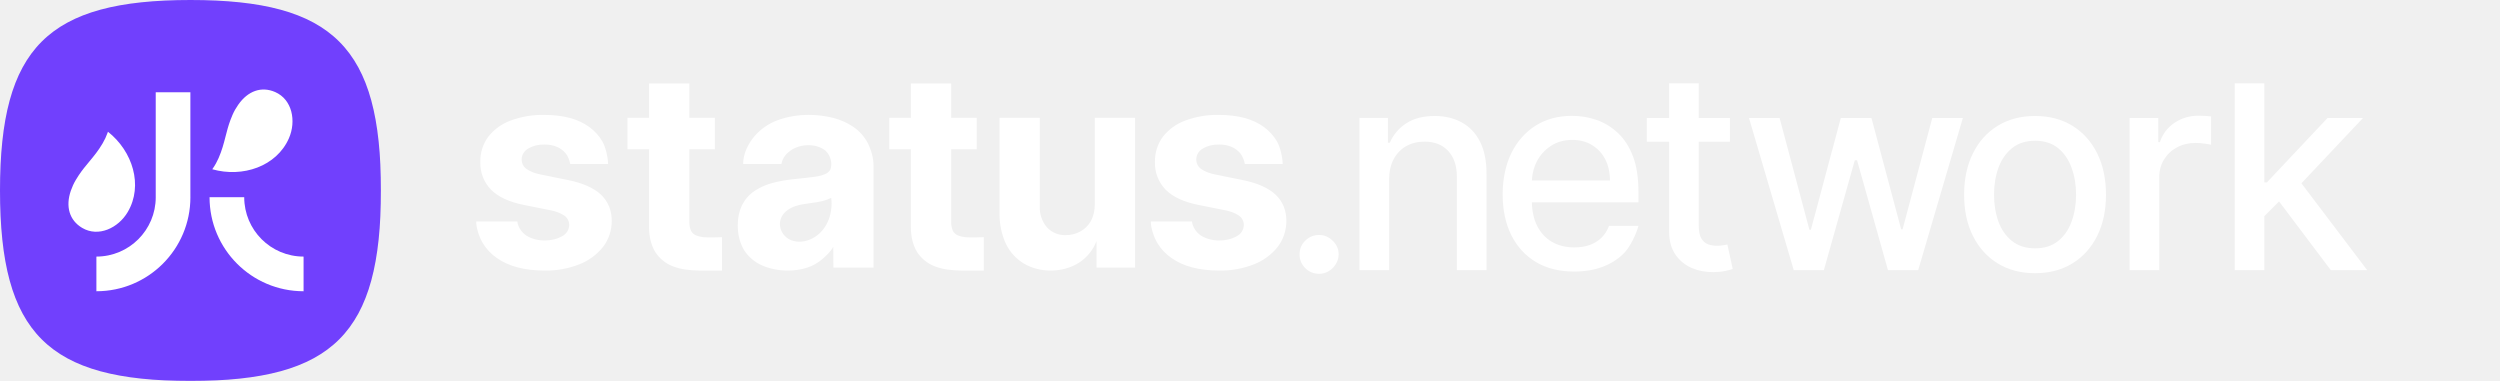
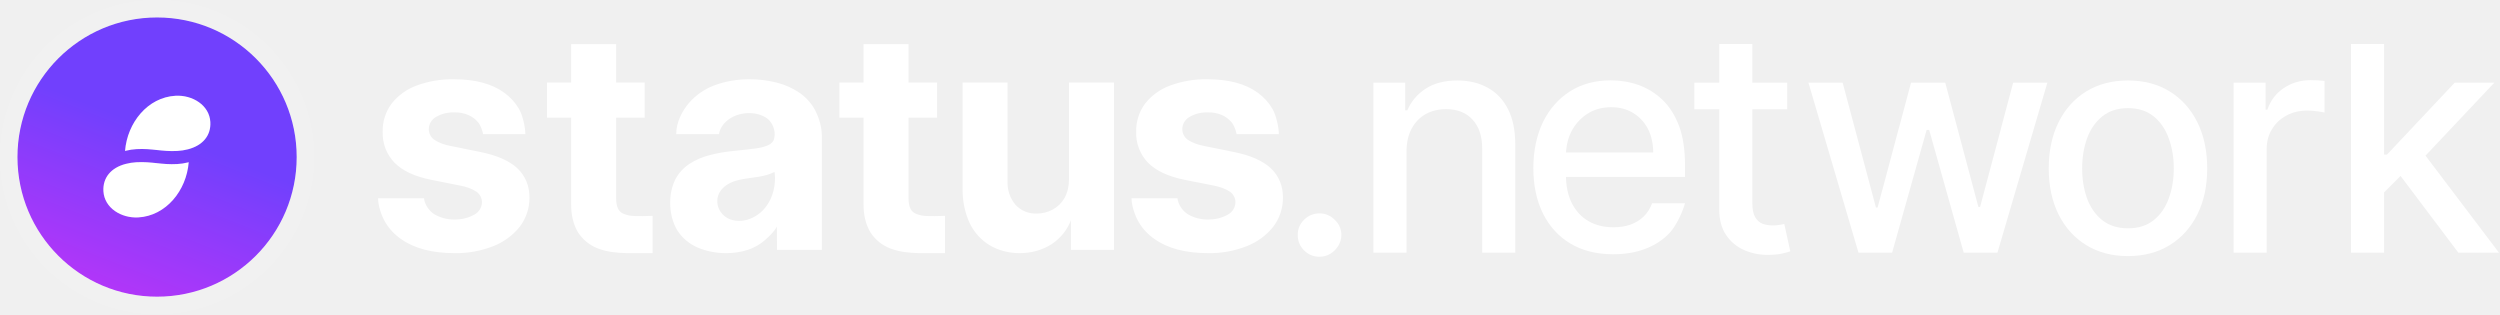
- <svg xmlns="http://www.w3.org/2000/svg" width="210" height="32" viewBox="0 0 210 32" fill="none">
-   <g clip-path="url(#clip0_922_15723)">
-     <mask id="mask0_922_15723" style="mask-type:alpha" maskUnits="userSpaceOnUse" x="0" y="0" width="32" height="32">
-       <path d="M16 0C4 0 0 4 0 16C0 28 4 32 16 32C28 32 32 28 32 16C32 4 28 0 16 0Z" fill="white" />
-     </mask>
-     <g mask="url(#mask0_922_15723)">
-       <circle cx="15.998" cy="16" r="21.6" fill="#7140FD" />
-       <path fill-rule="evenodd" clip-rule="evenodd" d="M20.015 8.791C19.824 9.063 19.66 9.352 19.527 9.659C19.464 9.806 19.405 9.948 19.354 10.088C19.173 10.576 19.059 11.021 18.945 11.467L18.94 11.488L18.94 11.488L18.94 11.488L18.94 11.488C18.795 12.053 18.65 12.618 18.364 13.274C18.231 13.579 18.069 13.873 17.878 14.148C17.871 14.16 17.863 14.171 17.854 14.181C17.848 14.19 17.842 14.198 17.836 14.206L17.836 14.206L17.836 14.206L17.828 14.217C20.379 14.941 23.232 13.98 24.267 11.62C24.903 10.171 24.549 8.357 23.112 7.731C21.956 7.227 20.821 7.64 20.017 8.791H20.015ZM5.951 16.017C6.059 15.702 6.199 15.399 6.369 15.113C6.451 14.975 6.532 14.845 6.615 14.721C6.904 14.288 7.198 13.935 7.493 13.581L7.521 13.548C7.889 13.104 8.258 12.659 8.616 12.05C8.786 11.764 8.929 11.46 9.04 11.146L9.046 11.126L9.053 11.106C9.057 11.09 9.061 11.076 9.066 11.064C11.148 12.707 12.039 15.582 10.734 17.802C9.934 19.167 8.256 19.943 6.907 19.146C5.822 18.505 5.492 17.343 5.951 16.017ZM25.5 21.553C22.746 21.553 20.514 19.321 20.514 16.567H17.602C17.602 20.929 21.138 24.465 25.5 24.465V21.553ZM15.994 16.567C15.994 20.929 12.459 24.465 8.097 24.465V21.553C10.85 21.553 13.082 19.321 13.082 16.567H15.994ZM15.992 16.566V7.752H13.081V16.566H15.992Z" fill="white" />
-     </g>
-   </g>
-   <path fill-rule="evenodd" clip-rule="evenodd" d="M59.081 19.923C59.329 19.965 60.566 19.933 60.649 19.923V22.729H58.741C57.916 22.708 57.228 22.641 56.52 22.37C55.912 22.135 55.394 21.713 55.039 21.166C54.668 20.545 54.522 19.82 54.522 19.108V12.538H52.707V9.898H54.522V7.01H57.905V9.898H60.051V12.538H57.905L57.905 18.644C57.905 18.892 57.944 19.163 58.054 19.399C58.144 19.569 58.292 19.702 58.472 19.773C58.67 19.848 58.813 19.892 59.081 19.923ZM47.724 15.126C48.956 15.378 49.874 15.785 50.478 16.347C50.777 16.63 51.013 16.973 51.168 17.354C51.323 17.736 51.387 18.149 51.387 18.561C51.387 19.345 51.137 20.116 50.656 20.742C50.131 21.396 49.442 21.901 48.66 22.205C47.732 22.568 46.742 22.746 45.746 22.727C44.068 22.726 42.734 22.376 41.744 21.678C41.266 21.352 40.863 20.928 40.562 20.434C40.261 19.94 40 19.16 40 18.603H43.455C43.476 18.84 43.584 19.085 43.714 19.285C43.844 19.484 44.014 19.655 44.212 19.788C44.674 20.071 45.207 20.202 45.753 20.202C46.266 20.202 46.789 20.088 47.241 19.83C47.411 19.74 47.553 19.606 47.654 19.443C47.754 19.28 47.81 19.093 47.815 18.901C47.814 18.747 47.777 18.596 47.707 18.459C47.637 18.322 47.535 18.204 47.411 18.114C47.045 17.869 46.622 17.731 46.192 17.65L43.998 17.213C42.761 16.965 41.842 16.537 41.24 15.927C40.942 15.618 40.709 15.252 40.556 14.851C40.403 14.45 40.332 14.023 40.348 13.594C40.331 12.838 40.564 12.098 41.012 11.49C41.498 10.872 42.145 10.401 42.883 10.13C43.789 9.794 44.75 9.632 45.716 9.652C47.316 9.653 48.576 9.991 49.496 10.666C49.943 10.988 50.319 11.4 50.597 11.876C50.875 12.352 51.078 13.26 51.078 13.776H47.901C47.849 13.497 47.703 13.094 47.517 12.881C47.325 12.65 47.081 12.466 46.805 12.345C46.473 12.203 46.114 12.134 45.753 12.143C45.271 12.127 44.807 12.23 44.388 12.469C44.221 12.555 44.068 12.701 43.969 12.862C43.87 13.023 43.818 13.208 43.817 13.396C43.816 13.543 43.848 13.688 43.91 13.821C43.973 13.954 44.065 14.07 44.179 14.162C44.551 14.426 44.976 14.575 45.433 14.662L47.724 15.126ZM72.882 11.997C72.598 11.464 72.19 11.006 71.691 10.664C71.167 10.309 70.584 10.05 69.969 9.898C69.307 9.731 68.613 9.65 67.942 9.65C67.045 9.65 66.129 9.792 65.277 10.114C64.556 10.388 63.913 10.832 63.403 11.41C62.844 12.067 62.424 12.905 62.424 13.776H65.642C65.725 13.25 66.066 12.885 66.424 12.631C66.869 12.333 67.385 12.195 67.923 12.195C68.415 12.195 68.93 12.334 69.326 12.642C69.492 12.796 69.622 12.984 69.707 13.193C69.792 13.403 69.84 13.626 69.827 13.851C69.82 13.969 69.796 14.143 69.743 14.249C69.689 14.356 69.577 14.471 69.479 14.538C69.171 14.712 68.837 14.789 68.483 14.842C68.062 14.905 67.541 14.959 66.872 15.028L66.73 15.043C66.125 15.1 65.526 15.204 64.938 15.356C64.398 15.491 63.884 15.714 63.417 16.016C62.972 16.306 62.608 16.706 62.361 17.177C62.086 17.726 61.971 18.334 61.971 18.943C61.971 19.675 62.137 20.41 62.521 21.038C62.887 21.594 63.407 22.032 64.018 22.298C64.7 22.591 65.436 22.728 66.179 22.728C66.736 22.728 67.3 22.648 67.835 22.472C68.285 22.321 68.702 22.084 69.063 21.776C69.399 21.483 69.791 21.124 69.995 20.727L70.005 22.481L73.378 22.481V13.941C73.378 13.27 73.184 12.598 72.882 11.997ZM69.832 17.481C69.72 18.739 68.97 19.865 67.77 20.213C67.216 20.377 66.543 20.329 66.081 19.962C65.842 19.773 65.665 19.517 65.572 19.227C65.339 18.377 65.825 17.643 66.851 17.3C67.252 17.175 67.666 17.119 68.08 17.063L68.08 17.063C68.463 17.011 68.847 16.959 69.221 16.852C69.427 16.792 69.625 16.716 69.817 16.622L69.82 16.633C69.862 16.913 69.862 17.2 69.832 17.481ZM81.073 19.923C81.321 19.965 82.559 19.933 82.641 19.923V22.729H80.733C79.908 22.708 79.221 22.641 78.513 22.37C77.904 22.135 77.386 21.713 77.031 21.166C76.66 20.545 76.514 19.82 76.514 19.108V12.538H74.699V9.898H76.514V7.01H79.898V9.898H82.043V12.538H79.898V18.644C79.898 18.892 79.936 19.163 80.046 19.399C80.136 19.569 80.285 19.702 80.464 19.773C80.663 19.848 80.805 19.892 81.073 19.923ZM91.963 9.897V17.159C91.963 17.654 91.864 18.15 91.623 18.586C91.413 18.954 91.103 19.255 90.73 19.455C90.364 19.649 89.957 19.751 89.543 19.75C89.245 19.764 88.948 19.712 88.671 19.6C88.395 19.487 88.147 19.316 87.944 19.097C87.526 18.603 87.311 17.97 87.342 17.323V9.897H83.959V17.943C83.959 18.819 84.129 19.707 84.508 20.504C84.841 21.184 85.364 21.753 86.013 22.143C86.691 22.538 87.466 22.728 88.25 22.728C89.096 22.728 89.949 22.512 90.668 22.046C91.317 21.612 91.831 20.983 92.107 20.253V22.481L95.346 22.481V9.897L91.963 9.897ZM104.392 15.126C105.624 15.378 106.542 15.785 107.146 16.347C107.445 16.63 107.681 16.973 107.836 17.354C107.991 17.736 108.055 18.149 108.055 18.561C108.055 19.345 107.805 20.116 107.324 20.742C106.799 21.396 106.11 21.901 105.328 22.205C104.4 22.568 103.41 22.746 102.414 22.727C100.736 22.726 99.402 22.376 98.412 21.678C97.933 21.352 97.531 20.928 97.23 20.434C96.929 19.94 96.668 19.16 96.668 18.603H100.123C100.144 18.84 100.252 19.085 100.382 19.285C100.512 19.484 100.681 19.655 100.879 19.788C101.342 20.071 101.875 20.202 102.421 20.202C102.934 20.202 103.457 20.088 103.909 19.83C104.079 19.74 104.221 19.606 104.322 19.443C104.422 19.28 104.478 19.093 104.483 18.901C104.482 18.747 104.445 18.596 104.375 18.459C104.305 18.322 104.203 18.204 104.079 18.114C103.713 17.869 103.29 17.731 102.86 17.65L100.666 17.213C99.429 16.965 98.51 16.537 97.908 15.927C97.61 15.618 97.377 15.252 97.224 14.851C97.071 14.45 97 14.023 97.016 13.594C96.999 12.838 97.232 12.098 97.68 11.49C98.165 10.872 98.814 10.401 99.552 10.13C100.457 9.794 101.418 9.632 102.384 9.652C103.984 9.653 105.244 9.991 106.164 10.666C106.611 10.988 106.987 11.4 107.265 11.876C107.543 12.352 107.745 13.26 107.745 13.776H104.569C104.517 13.497 104.371 13.094 104.186 12.881C103.992 12.65 103.749 12.466 103.473 12.345C103.141 12.203 102.782 12.134 102.421 12.143C101.939 12.127 101.475 12.23 101.056 12.469C100.889 12.555 100.736 12.701 100.637 12.862C100.538 13.023 100.486 13.208 100.485 13.396C100.484 13.543 100.516 13.688 100.578 13.821C100.641 13.954 100.733 14.07 100.847 14.162C101.219 14.426 101.644 14.575 102.101 14.662L104.392 15.126Z" fill="white" />
-   <path d="M190.005 18.356L189.989 15.319H190.421L195.514 9.91H198.493L192.685 16.068H192.294L190.005 18.356ZM187.717 22.692V7H190.205V22.692H187.717ZM195.789 22.692L191.212 16.617L192.926 14.878L198.843 22.692H195.789Z" fill="white" />
-   <path d="M178.889 22.692V9.91H181.294V11.941H181.427C181.66 11.253 182.07 10.712 182.658 10.318C183.252 9.918 183.923 9.719 184.672 9.719C184.828 9.719 185.011 9.724 185.222 9.735C185.438 9.746 185.607 9.76 185.729 9.777V12.157C185.629 12.129 185.452 12.099 185.197 12.066C184.941 12.027 184.686 12.007 184.431 12.007C183.843 12.007 183.319 12.132 182.858 12.382C182.403 12.626 182.043 12.967 181.776 13.405C181.51 13.838 181.377 14.332 181.377 14.886V22.692H178.889Z" fill="white" />
-   <path d="M170.945 22.949C169.746 22.949 168.701 22.674 167.807 22.125C166.914 21.576 166.221 20.807 165.727 19.82C165.233 18.832 164.986 17.678 164.986 16.358C164.986 15.032 165.233 13.873 165.727 12.88C166.221 11.886 166.914 11.115 167.807 10.566C168.701 10.017 169.746 9.742 170.945 9.742C172.143 9.742 173.189 10.017 174.082 10.566C174.975 11.115 175.669 11.886 176.162 12.88C176.656 13.873 176.903 15.032 176.903 16.358C176.903 17.678 176.656 18.832 176.162 19.82C175.669 20.807 174.975 21.576 174.082 22.125C173.189 22.674 172.143 22.949 170.945 22.949ZM170.953 20.86C171.73 20.86 172.373 20.655 172.884 20.244C173.394 19.834 173.771 19.287 174.015 18.605C174.265 17.922 174.39 17.171 174.39 16.35C174.39 15.534 174.265 14.785 174.015 14.103C173.771 13.415 173.394 12.863 172.884 12.447C172.373 12.031 171.73 11.823 170.953 11.823C170.171 11.823 169.522 12.031 169.006 12.447C168.495 12.863 168.115 13.415 167.866 14.103C167.622 14.785 167.499 15.534 167.499 16.35C167.499 17.171 167.622 17.922 167.866 18.605C168.115 19.287 168.495 19.834 169.006 20.244C169.522 20.655 170.171 20.86 170.953 20.86Z" fill="white" />
-   <path d="M150.675 22.692L146.914 9.91H149.485L151.99 19.297H152.115L154.628 9.91H157.2L159.696 19.256H159.821L162.309 9.91H164.881L161.128 22.692H158.589L155.993 13.463H155.802L153.205 22.692H150.675Z" fill="white" />
-   <path d="M145.316 9.91V11.907H138.334V9.91H145.316ZM140.206 7H142.695V18.939C142.695 19.421 142.767 19.785 142.911 20.029C143.055 20.267 143.241 20.431 143.468 20.52C143.702 20.603 143.954 20.645 144.226 20.645C144.425 20.645 144.6 20.631 144.75 20.603C144.9 20.575 145.016 20.553 145.1 20.537L145.549 22.592C145.405 22.647 145.199 22.703 144.933 22.758C144.667 22.819 144.334 22.853 143.935 22.858C143.28 22.869 142.67 22.753 142.104 22.509C141.538 22.265 141.08 21.887 140.731 21.377C140.381 20.867 140.206 20.226 140.206 19.455V7Z" fill="white" />
-   <path d="M132.226 22.811C130.984 22.811 129.915 22.543 129.018 22.012C128.127 21.477 127.438 20.724 126.951 19.756C126.47 18.783 126.223 17.633 126.223 16.334C126.223 15.055 126.472 13.845 126.954 12.86C127.44 11.876 128.119 11.107 128.988 10.555C129.863 10.002 130.885 9.732 132.04 9.732C132.762 9.732 133.457 9.843 134.124 10.079C134.792 10.314 135.391 10.683 135.921 11.186C136.452 11.69 136.87 12.343 137.176 13.147C137.483 13.946 137.63 14.984 137.63 16.127V16.994H127.625V15.158H135.237C135.237 14.512 135.101 13.875 134.838 13.377C134.576 12.874 134.206 12.477 133.731 12.187C133.26 11.897 132.708 11.752 132.073 11.752C131.384 11.752 130.782 11.922 130.268 12.261C129.76 12.595 129.366 13.032 129.087 13.574C128.813 14.11 128.674 14.754 128.674 15.383V16.819C128.674 17.661 128.822 18.378 129.117 18.969C129.418 19.559 129.836 20.011 130.372 20.322C130.908 20.629 131.534 20.782 132.251 20.782C132.716 20.782 133.14 20.716 133.523 20.585C133.906 20.448 134.236 20.246 134.515 19.978C134.794 19.71 135.01 19.368 135.157 18.974H137.63C137.444 19.658 136.958 20.686 136.476 21.2C136 21.709 135.402 22.105 134.68 22.39C133.963 22.669 133.144 22.811 132.226 22.811Z" fill="white" />
-   <path d="M116.685 15.101V22.691H114.197V9.909H116.586V11.989H116.744C117.038 11.312 117.498 10.768 118.125 10.358C118.758 9.947 119.554 9.742 120.513 9.742C121.384 9.742 122.147 9.925 122.802 10.291C123.457 10.652 123.964 11.19 124.325 11.906C124.685 12.621 124.866 13.506 124.866 14.56V22.691H122.378V14.86C122.378 13.934 122.136 13.21 121.654 12.688C121.171 12.161 120.508 11.898 119.665 11.898C119.088 11.898 118.574 12.022 118.125 12.272C117.681 12.522 117.329 12.888 117.068 13.37C116.813 13.848 116.685 14.425 116.685 15.101Z" fill="white" />
-   <path d="M110.807 23C110.352 23 109.963 22.84 109.639 22.521C109.32 22.201 109.162 21.814 109.166 21.36C109.162 20.914 109.32 20.533 109.639 20.218C109.963 19.898 110.352 19.738 110.807 19.738C111.236 19.738 111.614 19.898 111.942 20.218C112.275 20.533 112.443 20.914 112.447 21.36C112.443 21.663 112.363 21.938 112.207 22.186C112.056 22.435 111.856 22.632 111.608 22.779C111.364 22.927 111.097 23 110.807 23Z" fill="white" />
+ <svg xmlns="http://www.w3.org/2000/svg" width="1146" height="144" viewBox="0 0 1146 144" fill="none">
+   <path d="M343.611 36.329C347.698 36.329 351.928 36.825 355.962 37.843C359.711 38.766 363.266 40.347 366.462 42.513C369.499 44.598 371.99 47.384 373.722 50.636C375.558 54.302 376.743 58.396 376.743 62.482V114.538H356.186L356.122 103.85C354.88 106.269 352.491 108.452 350.442 110.24C348.242 112.121 345.701 113.562 342.957 114.485C339.699 115.558 336.256 116.047 332.861 116.047C328.335 116.047 323.846 115.212 319.692 113.424C315.968 111.803 312.796 109.133 310.564 105.74C308.227 101.914 307.211 97.437 307.211 92.974C307.211 89.264 307.916 85.553 309.589 82.206C311.097 79.338 313.313 76.902 316.027 75.131C318.875 73.291 322.007 71.934 325.296 71.112C328.881 70.186 332.534 69.546 336.221 69.201C340.721 68.734 344.162 68.387 346.907 67.977C349.062 67.654 351.1 67.181 352.975 66.122C353.575 65.714 354.259 65.012 354.584 64.363C354.909 63.714 355.055 62.656 355.098 61.938C355.178 60.563 354.883 59.204 354.366 57.927C353.85 56.649 353.056 55.502 352.042 54.569C349.627 52.689 346.494 51.845 343.494 51.845C340.212 51.845 337.065 52.685 334.353 54.499C332.174 56.05 330.095 58.27 329.592 61.477H309.977C309.977 56.166 312.534 51.062 315.942 47.055C319.052 43.535 322.971 40.826 327.362 39.159C332.554 37.196 338.142 36.329 343.611 36.329ZM208.141 36.339C217.895 36.348 225.575 38.41 231.179 42.523C233.908 44.482 236.195 46.994 237.89 49.895C239.584 52.797 240.821 58.333 240.821 61.477H221.458C221.144 59.779 220.253 57.323 219.122 56.023C217.946 54.613 216.459 53.494 214.778 52.754C212.755 51.888 210.568 51.469 208.367 51.523C205.432 51.427 202.601 52.054 200.05 53.511C199.027 54.037 198.094 54.926 197.492 55.906C196.891 56.887 196.57 58.015 196.565 59.165C196.558 60.059 196.754 60.944 197.136 61.752C197.518 62.56 198.077 63.273 198.772 63.835C201.041 65.443 203.632 66.346 206.415 66.877L220.382 69.707C227.891 71.245 233.486 73.726 237.165 77.15C238.992 78.871 240.426 80.965 241.371 83.29C242.316 85.615 242.708 88.133 242.708 90.647C242.708 95.425 241.183 100.125 238.255 103.938C235.052 107.928 230.854 111.003 226.085 112.854C220.432 115.072 214.397 116.153 208.325 116.038C198.099 116.029 189.967 113.896 183.929 109.642C181.015 107.656 178.559 105.071 176.727 102.06C174.894 99.048 173.301 94.293 173.301 90.898H194.361C194.487 92.344 195.148 93.841 195.94 95.057C196.733 96.273 197.764 97.316 198.971 98.123C201.792 99.848 205.041 100.647 208.367 100.647C211.492 100.647 214.684 99.952 217.438 98.378C218.47 97.829 219.338 97.015 219.952 96.02C220.566 95.026 220.905 93.885 220.934 92.717C220.929 91.78 220.704 90.857 220.276 90.023C219.849 89.19 219.23 88.469 218.472 87.92C216.24 86.428 213.663 85.587 211.042 85.09L197.669 82.429C190.131 80.919 184.527 78.307 180.857 74.59C179.041 72.707 177.623 70.477 176.689 68.033C175.756 65.589 175.325 62.981 175.424 60.367C175.316 55.763 176.739 51.254 179.471 47.547C182.429 43.777 186.379 40.905 190.877 39.254C196.397 37.207 202.254 36.218 208.141 36.339ZM282.441 37.838H295.519V53.932H282.441V91.15C282.441 92.659 282.676 94.313 283.348 95.749C283.898 96.788 284.801 97.596 285.895 98.027C287.105 98.486 287.974 98.757 289.608 98.945C291.117 99.197 298.662 99.008 299.165 98.945V116.046H287.534C282.505 115.92 278.315 115.509 274 113.862C270.292 112.426 267.133 109.855 264.972 106.518C262.707 102.736 261.82 98.317 261.82 93.98V53.932H250.756V37.838H261.82V20.234H282.441V37.838ZM416.477 37.838H429.554V53.932H416.477V91.15C416.477 92.659 416.711 94.313 417.383 95.749C417.933 96.788 418.836 97.596 419.93 98.027C421.14 98.486 422.009 98.757 423.644 98.945C425.152 99.197 432.697 99.008 433.2 98.945V116.046H421.569C416.54 115.92 412.35 115.509 408.035 113.862C404.327 112.426 401.168 109.855 399.007 106.518C396.742 102.736 395.856 98.317 395.855 93.98V53.932H384.791V37.838H395.855V20.234H416.477V37.838ZM461.867 83.101C461.676 87.038 462.986 90.903 465.532 93.912C466.771 95.244 468.285 96.29 469.969 96.977C471.653 97.663 473.467 97.974 475.283 97.889C477.805 97.897 480.289 97.279 482.514 96.092C484.79 94.873 486.678 93.039 487.962 90.799C489.431 88.141 490.032 85.114 490.032 82.096V37.838H510.653V114.537H490.912V100.957C489.228 105.409 486.094 109.24 482.137 111.884C477.757 114.728 472.555 116.046 467.399 116.046C462.622 116.046 457.896 114.884 453.764 112.479C449.809 110.101 446.624 106.631 444.594 102.487C442.285 97.629 441.246 92.219 441.246 86.875V37.838H461.867V83.101ZM553.541 36.339C563.296 36.348 570.976 38.409 576.58 42.523C579.31 44.481 581.596 46.994 583.29 49.895C584.985 52.797 586.222 58.333 586.222 61.477H566.858C566.544 59.779 565.653 57.323 564.522 56.023C563.346 54.613 561.86 53.494 560.179 52.754C558.155 51.888 555.968 51.469 553.768 51.523C550.832 51.427 548.001 52.054 545.45 53.511C544.427 54.037 543.494 54.926 542.893 55.906C542.291 56.887 541.971 58.015 541.966 59.165C541.959 60.059 542.154 60.944 542.536 61.752C542.918 62.56 543.478 63.273 544.174 63.835C546.442 65.443 549.033 66.346 551.815 66.877L565.782 69.707C573.292 71.245 578.886 73.726 582.565 77.15C584.392 78.871 585.826 80.965 586.771 83.29C587.716 85.615 588.108 88.133 588.108 90.647C588.108 95.425 586.583 100.125 583.655 103.938C580.452 107.928 576.255 111.003 571.485 112.854C565.832 115.072 559.797 116.153 553.726 116.038C543.499 116.029 535.367 113.896 529.329 109.642C526.416 107.656 523.96 105.071 522.127 102.06C520.294 99.048 518.701 94.293 518.701 90.898H539.762C539.887 92.344 540.548 93.841 541.341 95.057C542.134 96.273 543.164 97.316 544.371 98.123C547.192 99.848 550.442 100.647 553.768 100.647C556.892 100.647 560.084 99.952 562.839 98.378C563.871 97.829 564.738 97.015 565.353 96.02C565.967 95.026 566.305 93.885 566.334 92.717C566.33 91.78 566.105 90.857 565.677 90.023C565.249 89.19 564.631 88.469 563.872 87.92C561.641 86.428 559.064 85.587 556.442 85.09L543.069 82.429C535.532 80.919 529.928 78.307 526.258 74.59C524.441 72.707 523.024 70.477 522.09 68.033C521.156 65.589 520.726 62.981 520.824 60.367C520.716 55.763 522.139 51.254 524.871 47.547C527.829 43.777 531.779 40.905 536.277 39.254C541.798 37.207 547.654 36.218 553.541 36.339ZM355.039 78.824C353.866 79.401 352.661 79.861 351.405 80.226C346.669 81.581 341.67 81.488 336.957 82.956C330.702 85.05 327.744 89.523 329.159 94.702C329.726 96.472 330.806 98.032 332.263 99.186C335.079 101.418 339.185 101.715 342.561 100.716C349.877 98.593 354.448 91.73 355.127 84.061C355.309 82.351 355.312 80.599 355.057 78.895L355.039 78.824Z" fill="white" />
+   <circle cx="72" cy="72" r="49.231" fill="white" />
+   <circle cx="72" cy="72" r="53.231" stroke="white" stroke-opacity="0.1" stroke-width="8" />
+   <mask id="path-4-outside-1_96_235" maskUnits="userSpaceOnUse" x="0" y="0" width="144" height="144" fill="black">
+     <rect fill="white" width="144" height="144" />
+     <path d="M72 8C107.346 8 136 36.654 136 72C136 107.346 107.346 136 72 136C36.654 136 8 107.346 8 72C8 36.654 36.654 8 72 8ZM81.223 75.199C74.09 75.604 69.623 73.969 62.49 74.371C60.852 74.458 59.226 74.711 57.64 75.127C50.925 76.865 47.076 81.404 47.402 87.623C47.823 95.351 55.608 100.11 63.401 99.666C76.095 98.94 85.467 87.402 86.509 74.35C86.381 74.389 86.226 74.429 86.098 74.465C84.501 74.87 82.868 75.116 81.223 75.199ZM96.424 55.94C96.003 48.211 88.219 43.452 80.425 43.897C67.732 44.622 58.359 56.16 57.317 69.213C57.445 69.174 57.601 69.134 57.728 69.095C59.325 68.689 60.958 68.444 62.603 68.36C69.736 67.961 74.203 69.597 81.336 69.194C82.975 69.108 84.6 68.854 86.186 68.439C92.902 66.697 96.765 62.159 96.424 55.94Z" />
+   </mask>
+   <path d="M72 8C107.346 8 136 36.654 136 72C136 107.346 107.346 136 72 136C36.654 136 8 107.346 8 72C8 36.654 36.654 8 72 8ZM81.223 75.199C74.09 75.604 69.623 73.969 62.49 74.371C60.852 74.458 59.226 74.711 57.64 75.127C50.925 76.865 47.076 81.404 47.402 87.623C47.823 95.351 55.608 100.11 63.401 99.666C76.095 98.94 85.467 87.402 86.509 74.35C86.381 74.389 86.226 74.429 86.098 74.465C84.501 74.87 82.868 75.116 81.223 75.199ZM96.424 55.94C96.003 48.211 88.219 43.452 80.425 43.897C67.732 44.622 58.359 56.16 57.317 69.213C57.445 69.174 57.601 69.134 57.728 69.095C59.325 68.689 60.958 68.444 62.603 68.36C69.736 67.961 74.203 69.597 81.336 69.194C82.975 69.108 84.6 68.854 86.186 68.439C92.902 66.697 96.765 62.159 96.424 55.94Z" fill="url(#paint0_linear_96_235)" />
+   <path d="M81.223 75.199L80.818 67.21L80.793 67.211L80.769 67.212L81.223 75.199ZM62.49 74.371L62.913 82.36L62.927 82.359L62.941 82.358L62.49 74.371ZM57.64 75.127L59.645 82.872L59.657 82.868L59.668 82.865L57.64 75.127ZM47.402 87.623L39.413 88.042L39.414 88.05L39.414 88.058L47.402 87.623ZM63.401 99.666L63.857 107.653L63.858 107.653L63.401 99.666ZM86.509 74.35L94.483 74.986L95.421 63.244L84.16 66.702L86.509 74.35ZM86.098 74.465L88.066 82.219L88.173 82.192L88.28 82.162L86.098 74.465ZM96.424 55.94L88.436 56.374L88.436 56.378L96.424 55.94ZM80.425 43.897L79.969 35.91L79.968 35.91L80.425 43.897ZM57.317 69.213L49.343 68.576L48.405 80.319L59.666 76.86L57.317 69.213ZM57.728 69.095L55.76 61.341L55.569 61.389L55.38 61.447L57.728 69.095ZM62.603 68.36L63.008 76.35L63.029 76.349L63.05 76.348L62.603 68.36ZM81.336 69.194L80.913 61.206L80.899 61.206L80.886 61.207L81.336 69.194ZM86.186 68.439L84.178 60.695L84.168 60.697L84.158 60.7L86.186 68.439ZM72 8V16C102.928 16 128 41.072 128 72H136H144C144 32.236 111.765 0 72 0V8ZM136 72H128C128 102.928 102.928 128 72 128V136V144C111.765 144 144 111.765 144 72H136ZM72 136V128C41.072 128 16 102.928 16 72H8H0C0 111.765 32.236 144 72 144V136ZM8 72H16C16 41.072 41.072 16 72 16V8V0C32.236 0 0 32.236 0 72H8ZM81.223 75.199L80.769 67.212C77.924 67.374 75.609 67.14 72.701 66.831C69.811 66.524 66.326 66.142 62.04 66.384L62.49 74.371L62.941 82.358C65.787 82.198 68.102 82.433 71.012 82.742C73.903 83.049 77.389 83.43 81.676 83.186L81.223 75.199ZM62.49 74.371L62.068 66.382C59.887 66.498 57.723 66.835 55.611 67.388L57.64 75.127L59.668 82.865C60.729 82.587 61.816 82.418 62.913 82.36L62.49 74.371ZM57.64 75.127L55.635 67.382C51.029 68.575 46.776 70.895 43.715 74.597C40.584 78.383 39.153 83.08 39.413 88.042L47.402 87.623L55.391 87.204C55.325 85.947 55.656 85.265 56.046 84.793C56.506 84.236 57.536 83.418 59.645 82.872L57.64 75.127ZM47.402 87.623L39.414 88.058C40.164 101.833 53.468 108.245 63.857 107.653L63.401 99.666L62.946 91.679C60.736 91.805 58.654 91.165 57.253 90.175C55.947 89.252 55.447 88.234 55.391 87.188L47.402 87.623ZM63.401 99.666L63.858 107.653C81.545 106.642 93.21 90.931 94.483 74.986L86.509 74.35L78.534 73.713C77.723 83.873 70.644 91.239 62.945 91.679L63.401 99.666ZM86.509 74.35L84.16 66.702C84.198 66.69 84.222 66.684 84.223 66.683C84.225 66.683 84.217 66.685 84.193 66.692C84.181 66.695 84.168 66.699 84.15 66.703C84.134 66.708 84.112 66.714 84.09 66.72C84.048 66.731 83.985 66.749 83.915 66.768L86.098 74.465L88.28 82.162C88.275 82.163 88.279 82.162 88.305 82.154C88.318 82.151 88.331 82.147 88.35 82.142C88.368 82.138 88.39 82.131 88.414 82.125C88.494 82.103 88.667 82.056 88.857 81.997L86.509 74.35ZM86.098 74.465L84.129 66.711C83.046 66.986 81.937 67.153 80.818 67.21L81.223 75.199L81.627 83.189C83.799 83.079 85.956 82.754 88.066 82.219L86.098 74.465ZM96.424 55.94L104.412 55.505C103.663 41.73 90.358 35.317 79.969 35.91L80.425 43.897L80.88 51.883C83.09 51.758 85.173 52.398 86.573 53.387C87.879 54.31 88.379 55.329 88.436 56.374L96.424 55.94ZM80.425 43.897L79.968 35.91C62.281 36.921 50.616 52.631 49.343 68.576L57.317 69.213L65.292 69.85C66.103 59.689 73.182 52.324 80.881 51.883L80.425 43.897ZM57.317 69.213L59.666 76.86C59.628 76.872 59.606 76.878 59.611 76.877C59.618 76.875 59.63 76.872 59.669 76.861C59.7 76.852 59.76 76.835 59.822 76.818C59.885 76.799 59.975 76.773 60.077 76.742L57.728 69.095L55.38 61.447C55.418 61.436 55.44 61.429 55.435 61.431C55.428 61.433 55.416 61.436 55.377 61.447C55.346 61.456 55.286 61.472 55.224 61.49C55.16 61.508 55.071 61.534 54.969 61.566L57.317 69.213ZM57.728 69.095L59.697 76.849C60.78 76.574 61.889 76.407 63.008 76.35L62.603 68.36L62.199 60.371C60.027 60.481 57.87 60.805 55.76 61.341L57.728 69.095ZM62.603 68.36L63.05 76.348C65.897 76.189 68.213 76.424 71.123 76.734C74.015 77.041 77.499 77.423 81.786 77.182L81.336 69.194L80.886 61.207C78.04 61.367 75.725 61.133 72.816 60.823C69.927 60.516 66.442 60.133 62.157 60.373L62.603 68.36ZM81.336 69.194L81.759 77.183C83.939 77.068 86.103 76.731 88.215 76.177L86.186 68.439L84.158 60.7C83.097 60.978 82.01 61.148 80.913 61.206L81.336 69.194ZM86.186 68.439L88.195 76.182C92.797 74.989 97.051 72.67 100.114 68.969C103.25 65.181 104.685 60.477 104.412 55.501L96.424 55.94L88.436 56.378C88.504 57.621 88.178 58.296 87.788 58.767C87.326 59.326 86.291 60.147 84.178 60.695L86.186 68.439Z" fill="white" fill-opacity="0.1" mask="url(#path-4-outside-1_96_235)" />
+   <path d="M1091.65 89.391L1091.55 70.877H1094.19L1125.23 37.907H1143.39L1107.99 75.442H1105.6L1091.65 89.391ZM1077.7 115.818V20.172H1092.87V115.818H1077.7ZM1126.9 115.818L1099.01 78.79L1109.46 68.188L1145.52 115.818H1126.9Z" fill="white" />
+   <path d="M1023.89 115.818V37.906H1038.55V50.283H1039.36C1040.78 46.09 1043.28 42.793 1046.86 40.392C1050.48 37.957 1054.57 36.74 1059.14 36.74C1060.09 36.74 1061.2 36.774 1062.49 36.841C1063.81 36.909 1064.84 36.993 1065.58 37.095V51.602C1064.97 51.433 1063.89 51.247 1062.34 51.044C1060.78 50.807 1059.22 50.689 1057.67 50.689C1054.08 50.689 1050.89 51.45 1048.08 52.971C1045.31 54.459 1043.11 56.539 1041.49 59.21C1039.86 61.848 1039.05 64.858 1039.05 68.239V115.818H1023.89Z" fill="white" />
+   <path d="M975.461 117.39C968.156 117.39 961.782 115.716 956.338 112.369C950.894 109.021 946.667 104.337 943.657 98.318C940.647 92.299 939.143 85.265 939.143 77.217C939.143 69.135 940.647 62.068 943.657 56.015C946.667 49.962 950.894 45.261 956.338 41.914C961.782 38.566 968.156 36.892 975.461 36.892C982.765 36.892 989.139 38.566 994.583 41.914C1000.03 45.261 1004.25 49.962 1007.26 56.015C1010.27 62.068 1011.78 69.135 1011.78 77.217C1011.78 85.265 1010.27 92.299 1007.26 98.318C1004.25 104.337 1000.03 109.021 994.583 112.369C989.139 115.716 982.765 117.39 975.461 117.39ZM975.511 104.659C980.246 104.659 984.168 103.407 987.279 100.905C990.39 98.403 992.69 95.072 994.178 90.913C995.699 86.753 996.46 82.171 996.46 77.166C996.46 72.196 995.699 67.63 994.178 63.471C992.69 59.278 990.39 55.913 987.279 53.377C984.168 50.841 980.246 49.573 975.511 49.573C970.743 49.573 966.787 50.841 963.642 53.377C960.531 55.913 958.215 59.278 956.693 63.471C955.205 67.63 954.461 72.196 954.461 77.166C954.461 82.171 955.205 86.753 956.693 90.913C958.215 95.072 960.531 98.403 963.642 100.905C966.787 103.407 970.743 104.659 975.511 104.659Z" fill="white" />
+   <path d="M851.923 115.818L828.996 37.907H844.67L859.937 95.123H860.698L876.017 37.907H891.69L906.907 94.869H907.668L922.835 37.907H938.508L915.632 115.818H900.161L884.335 59.566H883.169L867.343 115.818H851.923Z" fill="white" />
+   <path d="M819.245 37.907V50.081H776.688V37.907H819.245ZM788.1 20.172H803.267V92.942C803.267 95.884 803.706 98.099 804.585 99.587C805.465 101.041 806.597 102.038 807.984 102.579C809.404 103.087 810.943 103.34 812.6 103.34C813.817 103.34 814.882 103.256 815.795 103.087C816.708 102.917 817.418 102.782 817.926 102.681L820.665 115.209C819.786 115.548 818.534 115.886 816.911 116.224C815.288 116.596 813.259 116.799 810.824 116.833C806.834 116.9 803.114 116.19 799.665 114.702C796.216 113.214 793.426 110.915 791.296 107.804C789.165 104.693 788.1 100.787 788.1 96.087V20.172Z" fill="white" />
+   <path d="M739.47 116.55C731.902 116.55 725.39 114.917 719.922 111.683C714.488 108.416 710.287 103.832 707.32 97.931C704.386 91.996 702.881 84.99 702.881 77.068C702.881 69.272 704.402 61.897 707.336 55.896C710.303 49.895 714.438 45.211 719.738 41.844C725.073 38.476 731.297 36.833 738.339 36.833C742.74 36.833 746.977 37.51 751.044 38.943C755.111 40.377 758.762 42.627 761.996 45.694C765.23 48.762 767.78 52.746 769.647 57.647C771.514 62.514 772.413 68.843 772.413 75.811V81.092H711.431V69.901H757.828C757.828 65.967 756.995 62.081 755.395 59.047C753.794 55.98 751.544 53.562 748.644 51.795C745.776 50.029 742.409 49.145 738.542 49.145C734.341 49.145 730.674 50.178 727.54 52.245C724.439 54.279 722.039 56.946 720.339 60.247C718.672 63.514 717.822 67.442 717.822 71.276V80.028C717.822 85.162 718.722 89.529 720.522 93.13C722.356 96.731 724.906 99.481 728.173 101.381C731.441 103.248 735.258 104.182 739.625 104.182C742.459 104.182 745.043 103.782 747.377 102.982C749.711 102.148 751.728 100.915 753.428 99.281C755.128 97.647 756.441 95.563 757.341 93.162H772.413C771.28 97.33 768.314 103.598 765.38 106.732C762.48 109.833 758.829 112.25 754.428 113.984C750.061 115.684 745.071 116.55 739.47 116.55Z" fill="white" />
+   <path d="M644.742 69.558V115.818H629.576V37.907H644.134V50.587H645.098C646.89 46.462 649.696 43.148 653.518 40.646C657.373 38.143 662.225 36.892 668.075 36.892C673.384 36.892 678.034 38.008 682.024 40.24C686.014 42.438 689.109 45.718 691.307 50.08C693.505 54.442 694.604 59.836 694.604 66.261V115.818H679.437V68.087C679.437 62.44 677.966 58.027 675.024 54.848C672.082 51.636 668.041 50.029 662.901 50.029C659.385 50.029 656.257 50.79 653.518 52.312C650.812 53.834 648.665 56.066 647.076 59.008C645.52 61.916 644.742 65.433 644.742 69.558Z" fill="white" />
+   <path d="M604.894 117.698C602.125 117.698 599.754 116.723 597.779 114.775C595.831 112.826 594.869 110.467 594.895 107.698C594.869 104.981 595.831 102.66 597.779 100.737C599.754 98.789 602.125 97.814 604.894 97.814C607.509 97.814 609.817 98.789 611.817 100.737C613.842 102.66 614.868 104.981 614.894 107.698C614.868 109.544 614.381 111.224 613.432 112.736C612.509 114.249 611.291 115.454 609.779 116.352C608.291 117.249 606.663 117.698 604.894 117.698Z" fill="white" />
  <defs>
-     <clipPath id="clip0_922_15723">
-       <rect width="32" height="32" fill="white" />
-     </clipPath>
+     <linearGradient id="paint0_linear_96_235" x1="78.977" y1="62.617" x2="46.256" y2="145.865" gradientUnits="userSpaceOnUse">
+       <stop stop-color="#7140FD" />
+       <stop offset="1" stop-color="#BD34F8" />
+     </linearGradient>
  </defs>
</svg>
